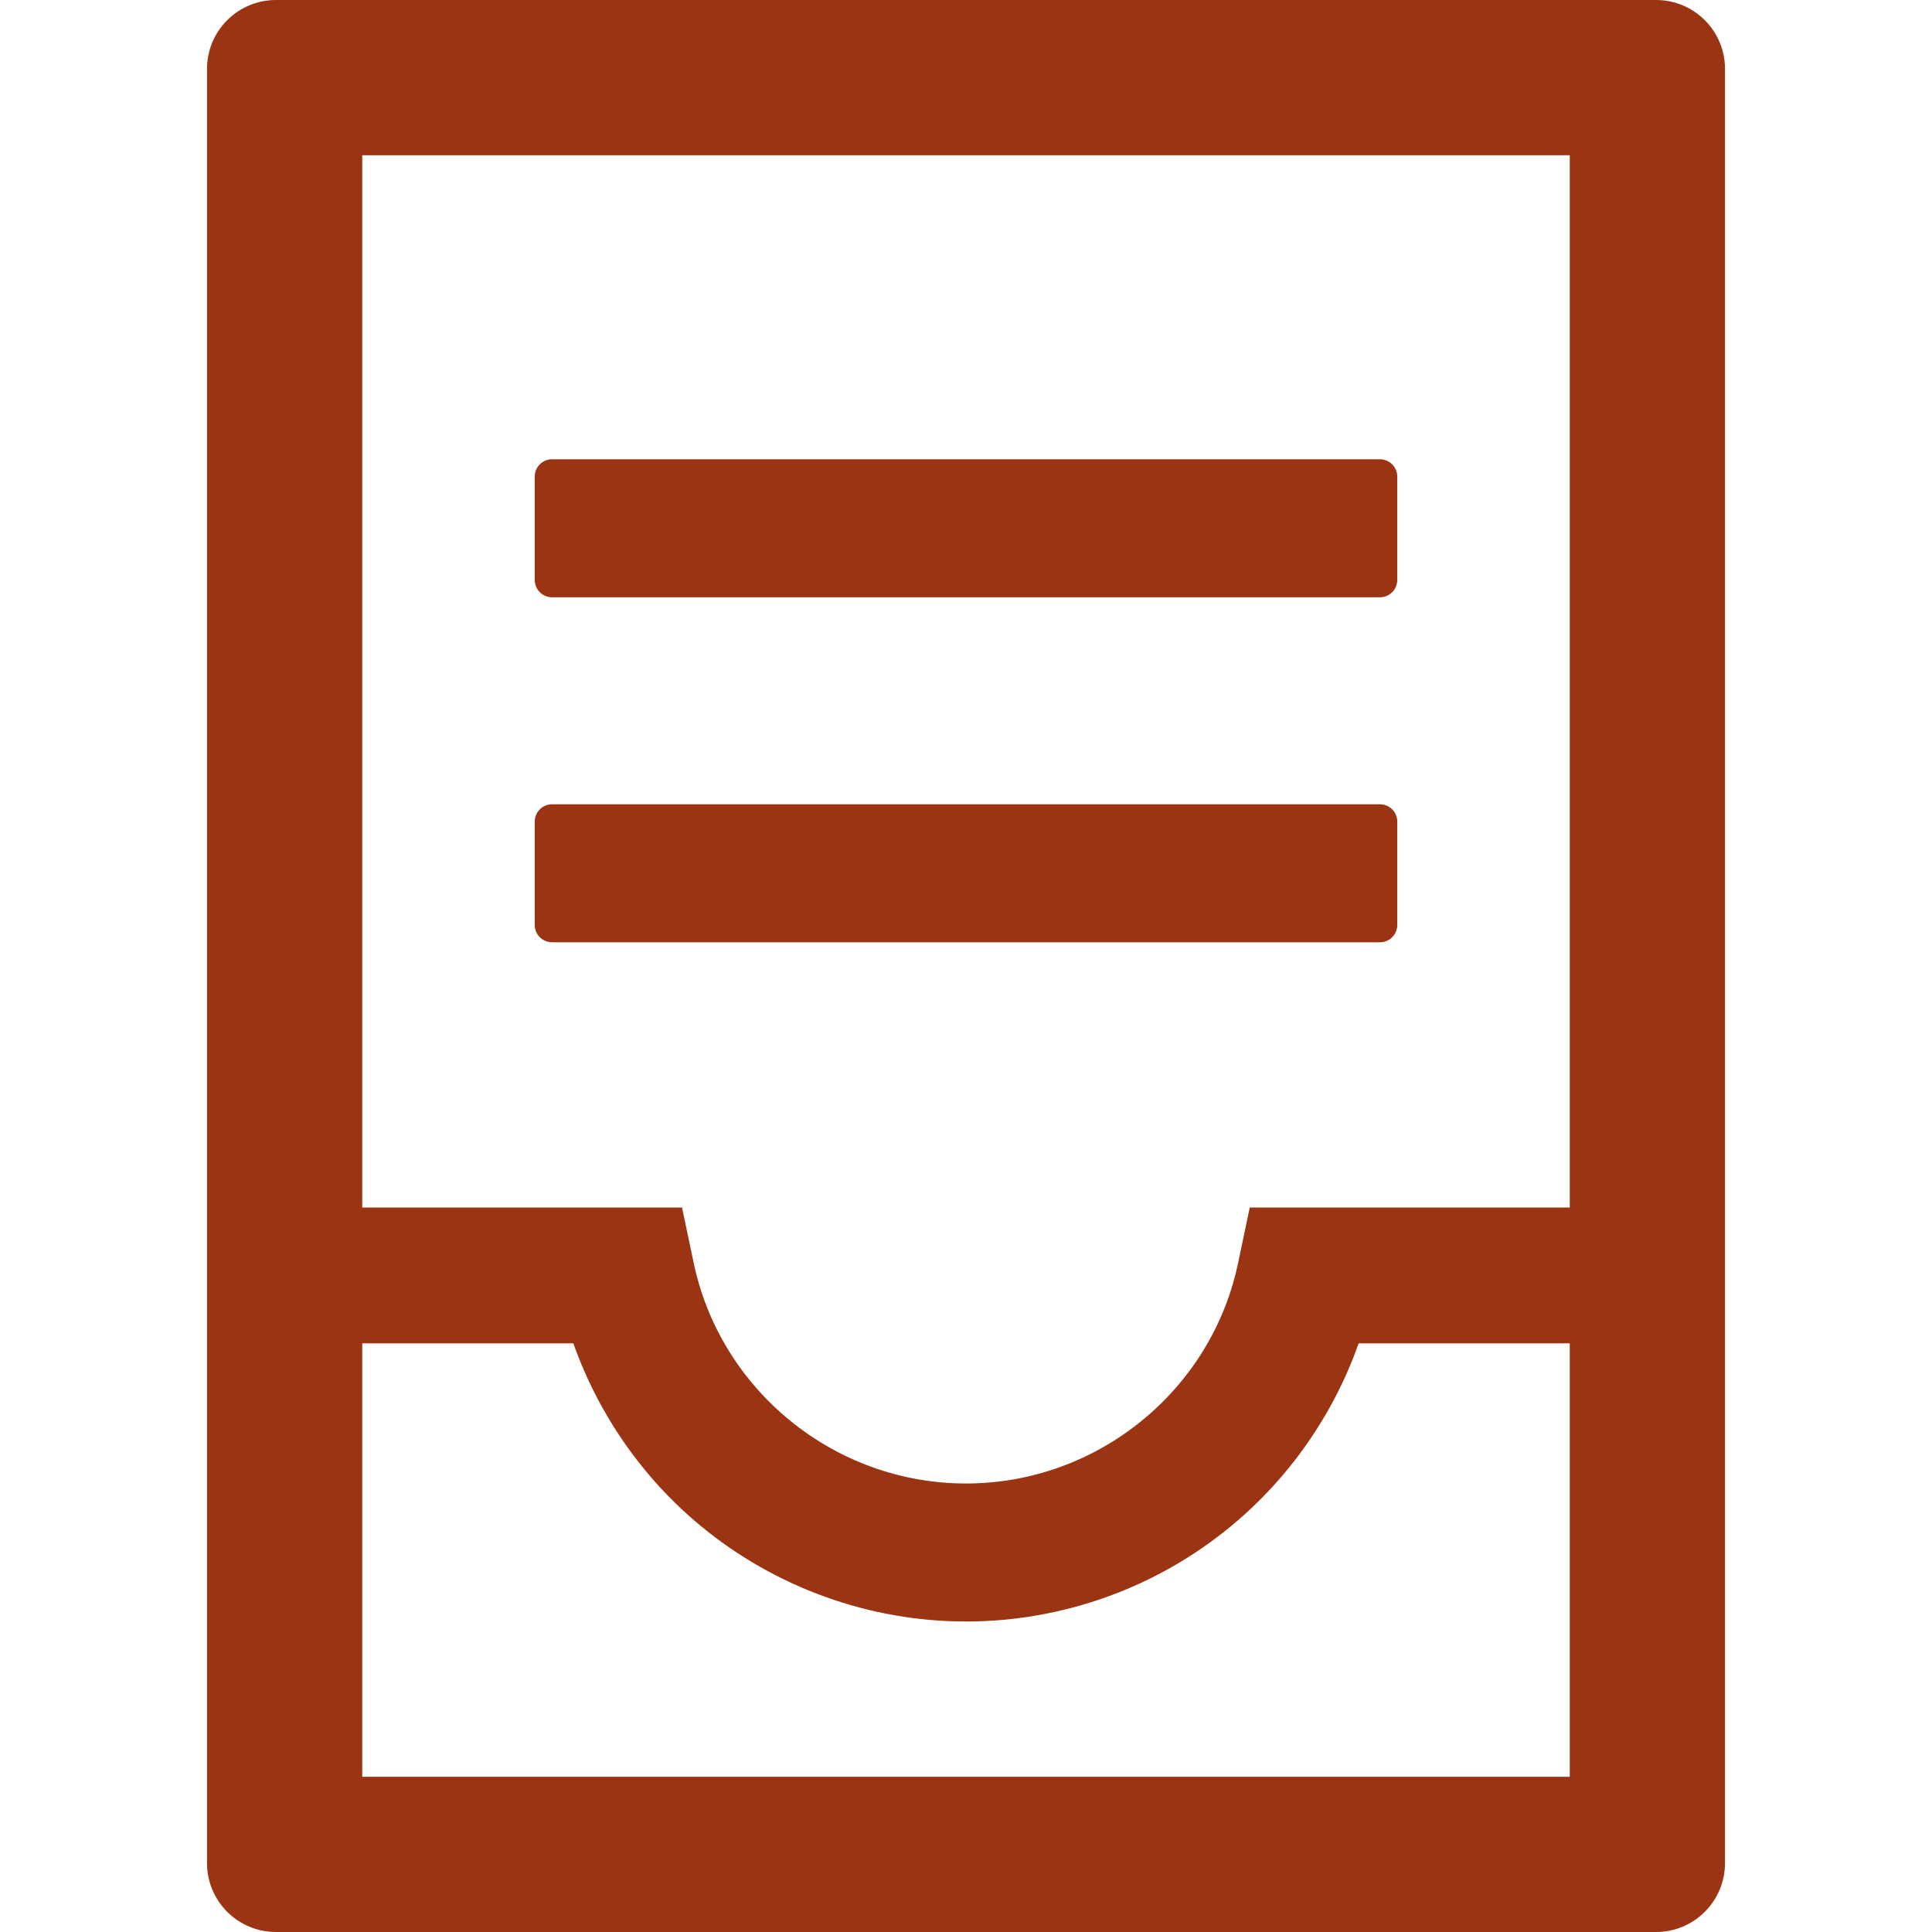
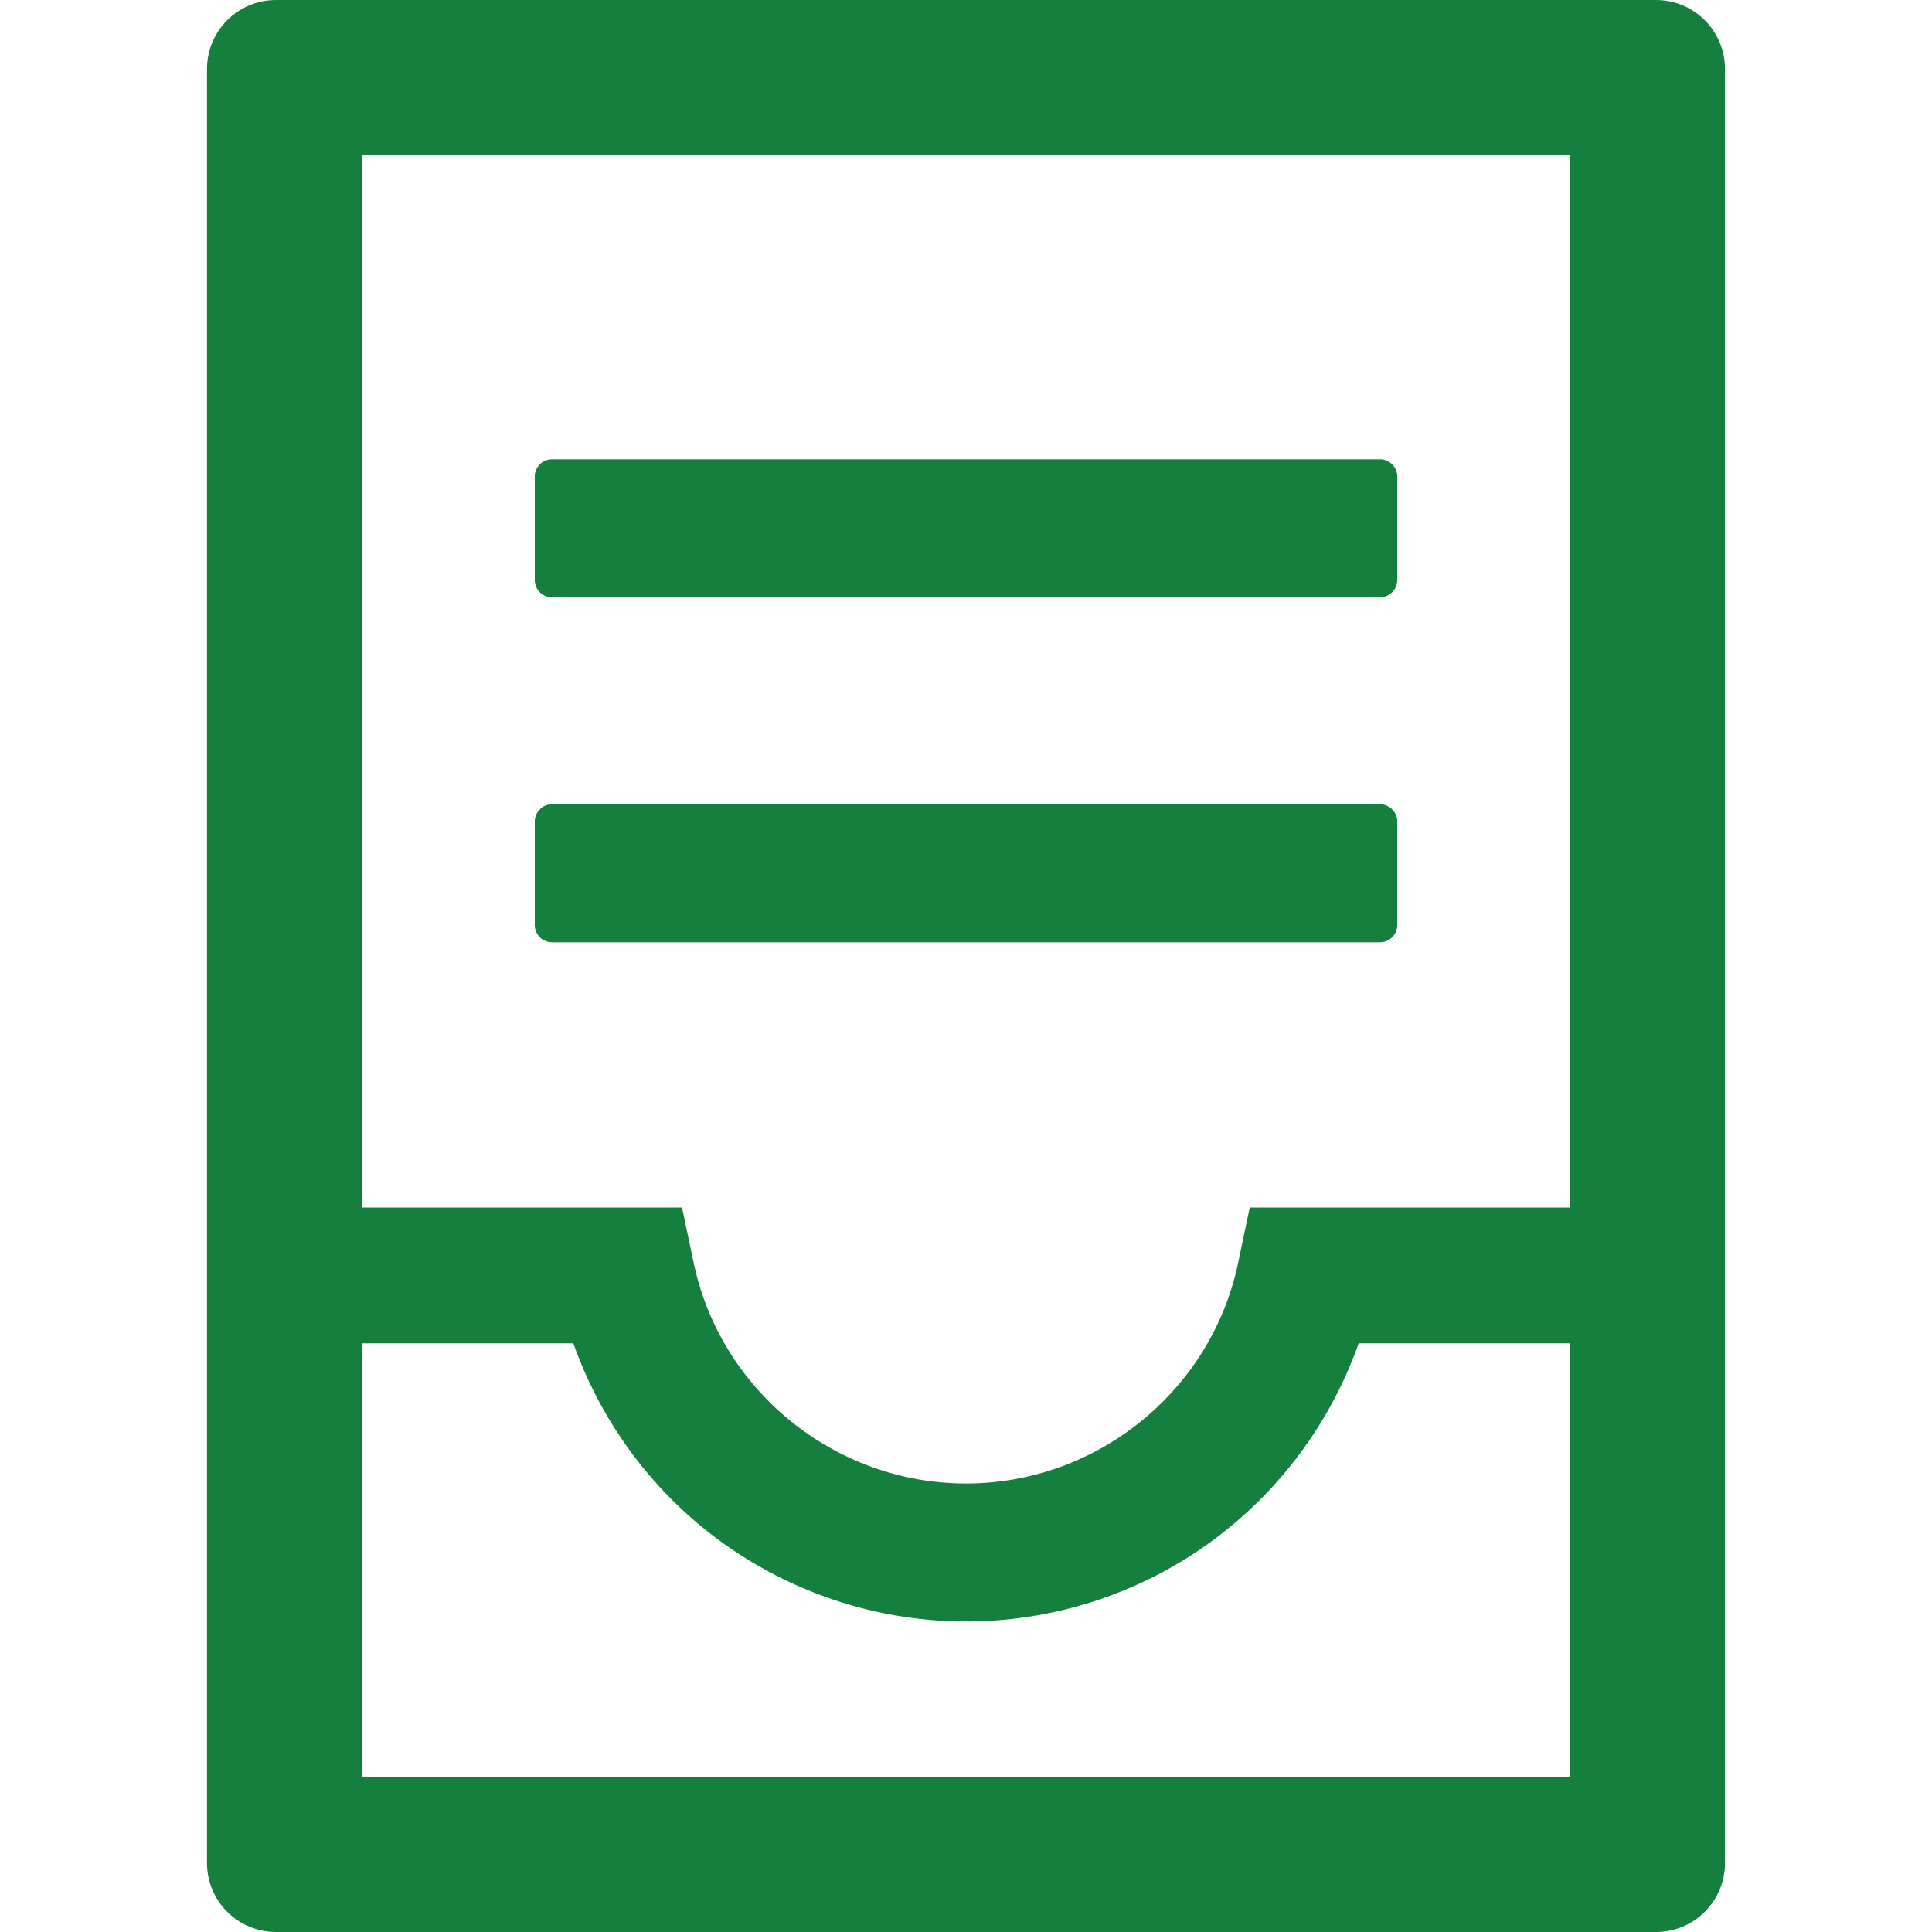
- <svg xmlns="http://www.w3.org/2000/svg" fill="#9a3412" viewBox="64 64 896 896" focusable="false">
+ <svg xmlns="http://www.w3.org/2000/svg" fill="#15803d" viewBox="64 64 896 896" focusable="false">
  <path d="M832 64H192c-17.7 0-32 14.3-32 32v832c0 17.7 14.3 32 32 32h640c17.7 0 32-14.3 32-32V96c0-17.7-14.3-32-32-32zm-40 824H232V687h97.9c11.6 32.8 32 62.3 59.1 84.7 34.5 28.5 78.2 44.3 123 44.3s88.5-15.7 123-44.3c27.1-22.4 47.5-51.9 59.1-84.7H792v-63H643.6l-5.2 24.7C626.4 708.5 573.2 752 512 752s-114.4-43.5-126.5-103.3l-5.2-24.7H232V136h560v752zM320 341h384c4.4 0 8-3.6 8-8v-48c0-4.4-3.6-8-8-8H320c-4.4 0-8 3.6-8 8v48c0 4.4 3.6 8 8 8zm0 160h384c4.4 0 8-3.6 8-8v-48c0-4.4-3.6-8-8-8H320c-4.4 0-8 3.6-8 8v48c0 4.4 3.6 8 8 8z" />
</svg>
